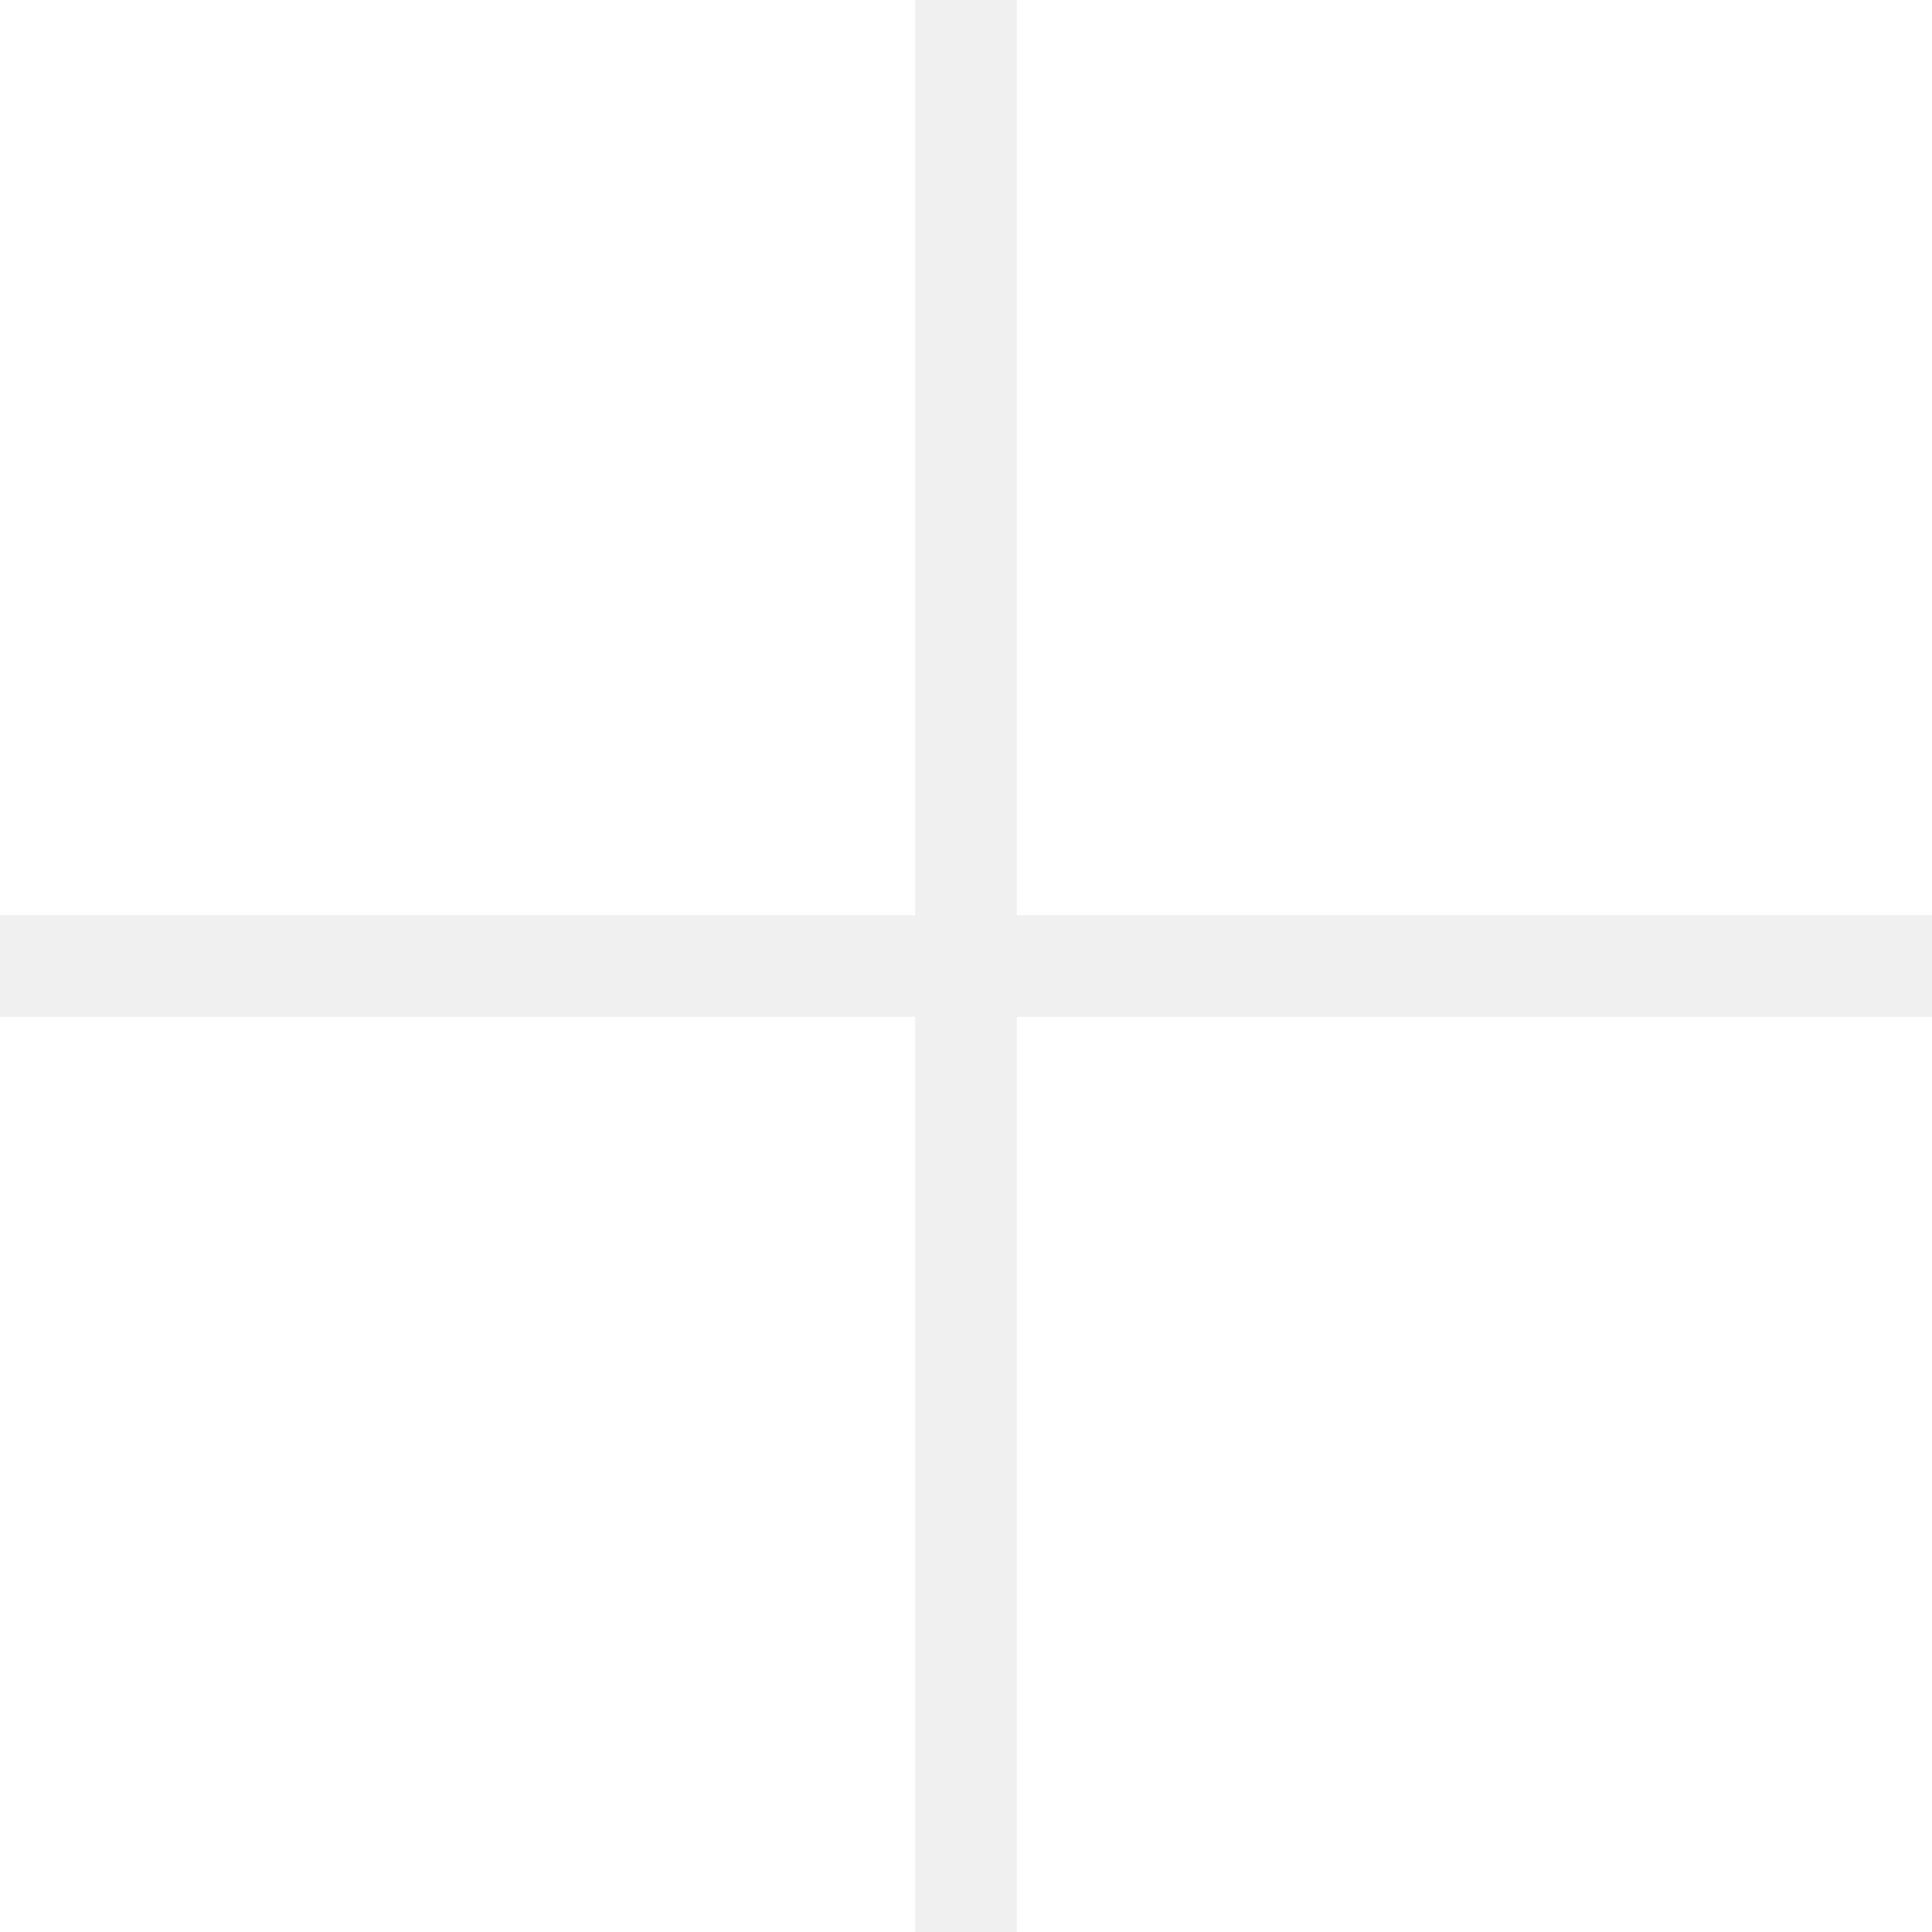
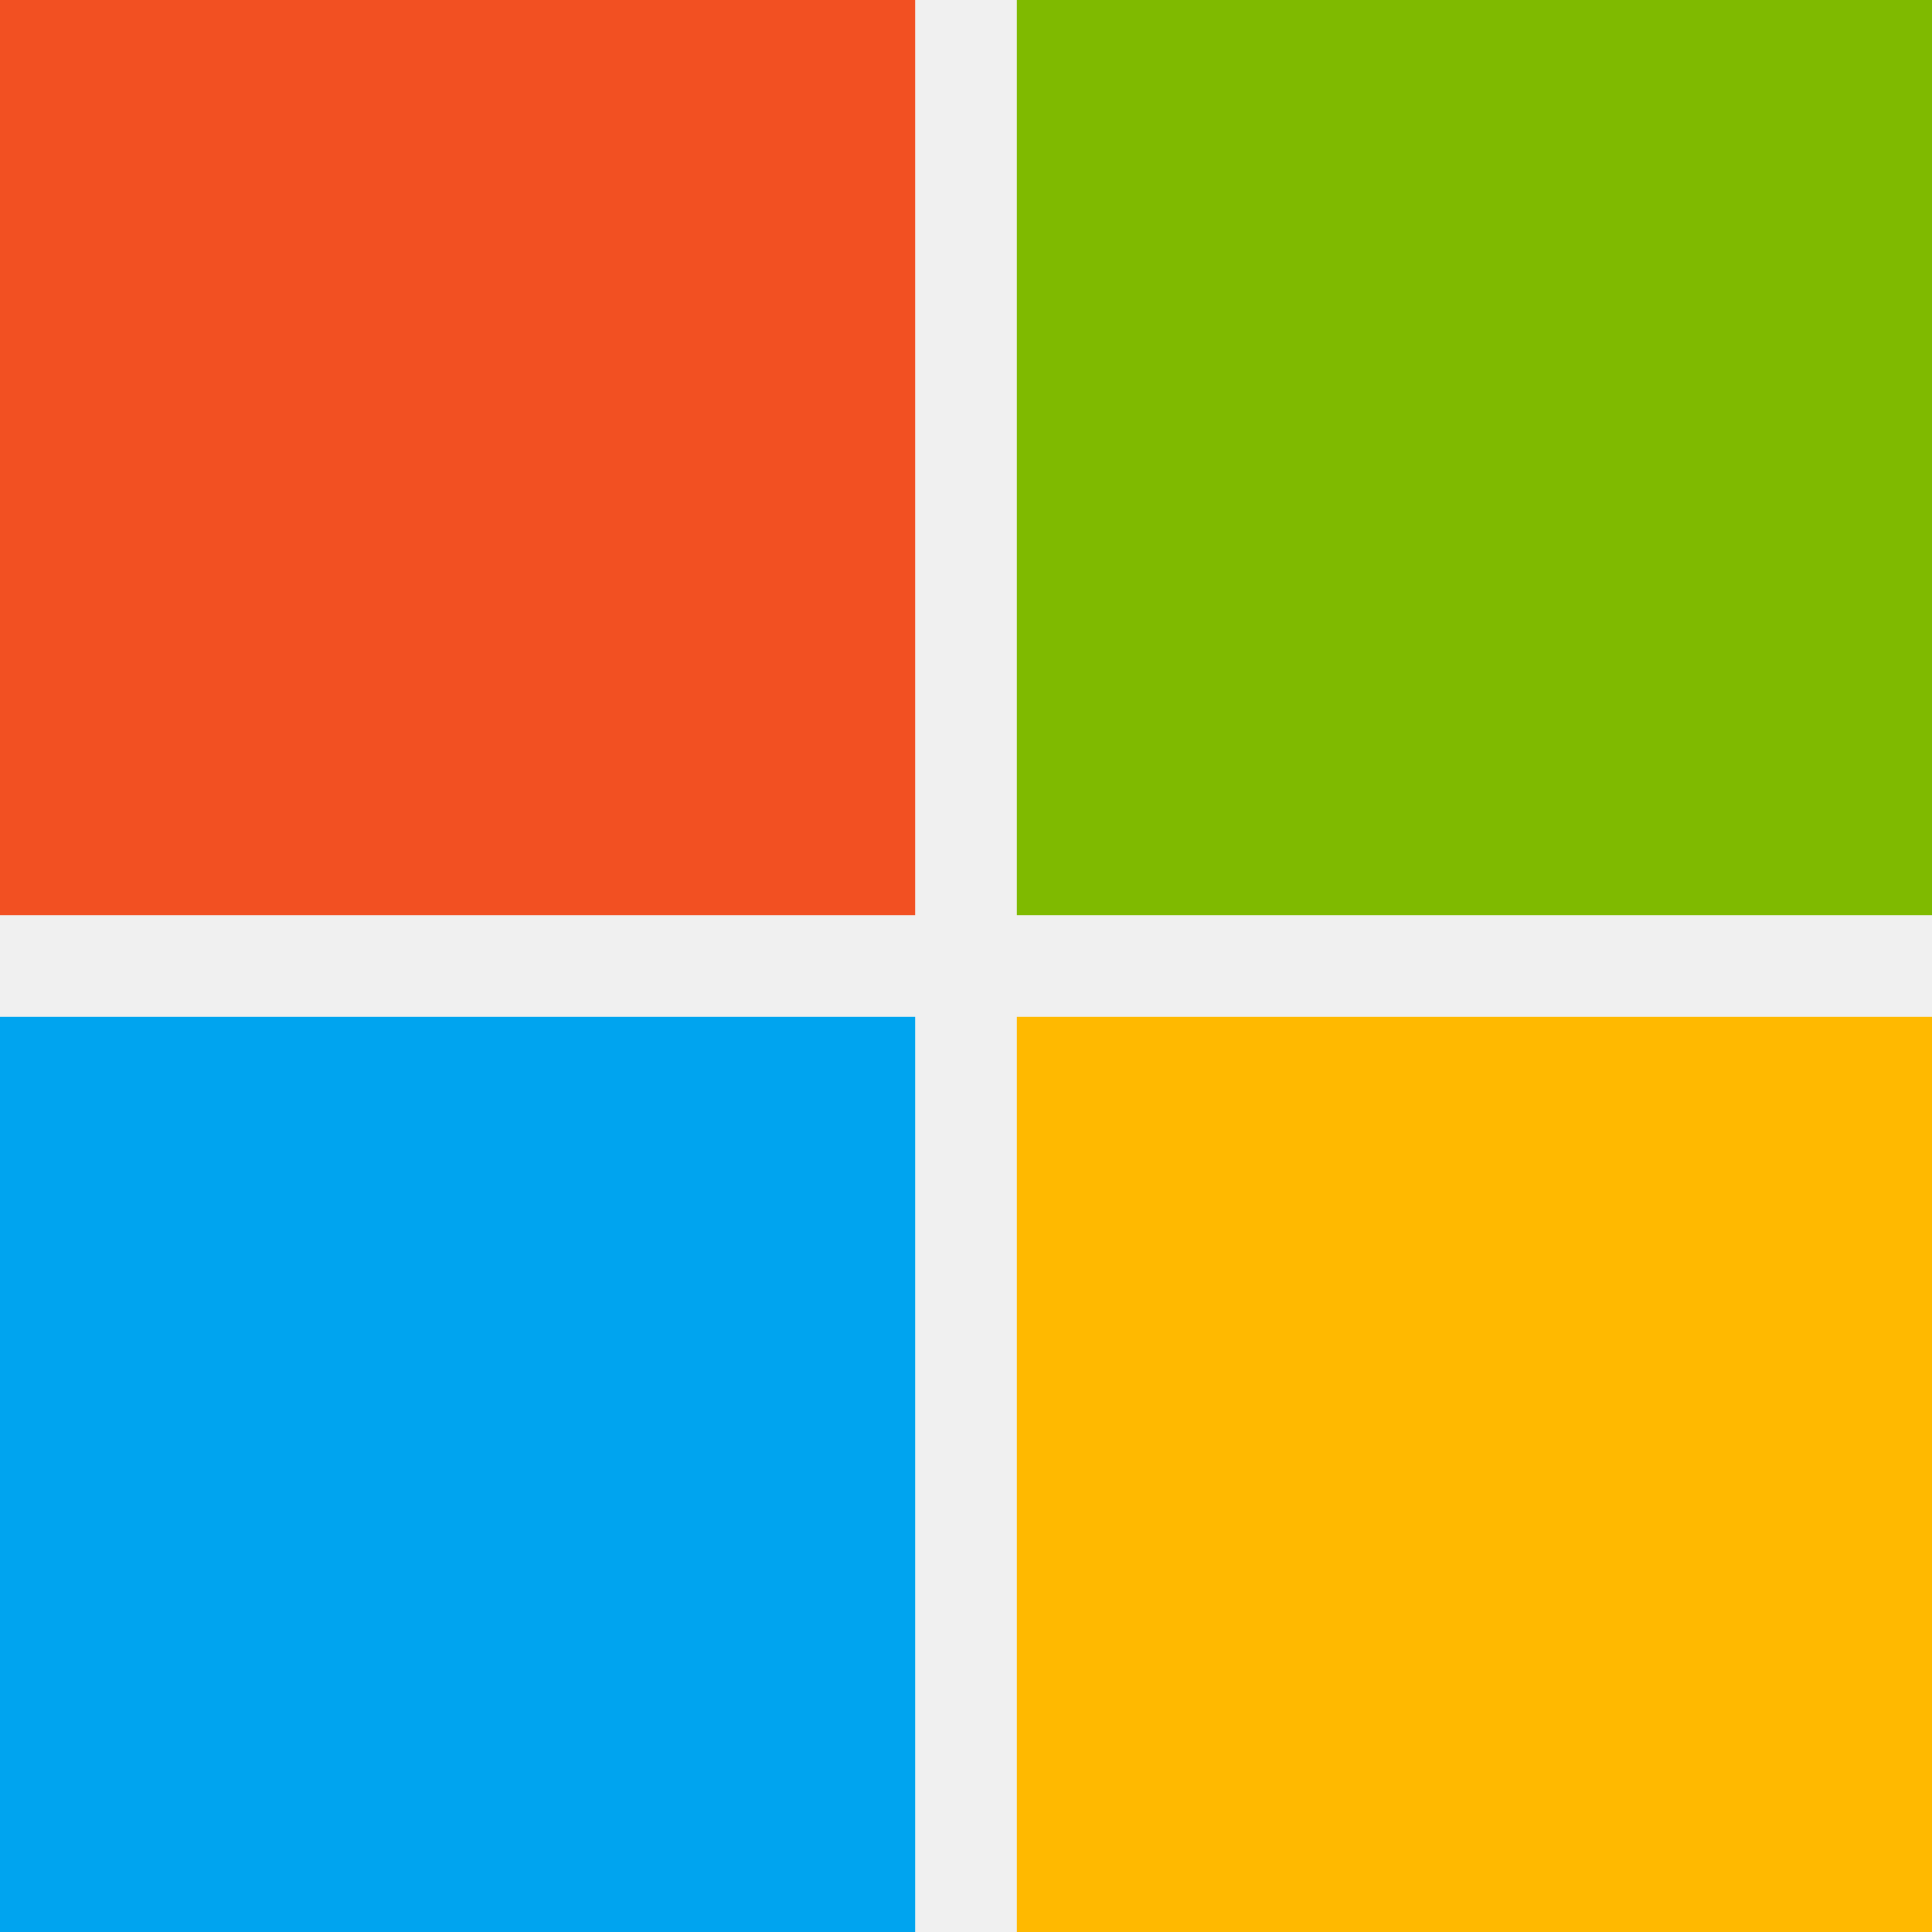
- <svg xmlns="http://www.w3.org/2000/svg" width="16" height="16" viewBox="0 0 16 16" fill="none">
-   <path d="M0 0H7.579V7.579H0V0ZM16 0V7.579H8.421V0H16ZM16 16H8.421V8.421H16V16ZM0 16V8.421H7.579V16H0Z" fill="white" />
+ <svg xmlns="http://www.w3.org/2000/svg" width="18" height="18" viewBox="0 0 16 16" fill="none">
+   <rect x="0" y="0" width="7.579" height="7.579" fill="#F25022" />
+   <rect x="8.421" y="0" width="7.579" height="7.579" fill="#7FBA00" />
+   <rect x="0" y="8.421" width="7.579" height="7.579" fill="#00A4EF" />
+   <rect x="8.421" y="8.421" width="7.579" height="7.579" fill="#FFB900" />
</svg>
